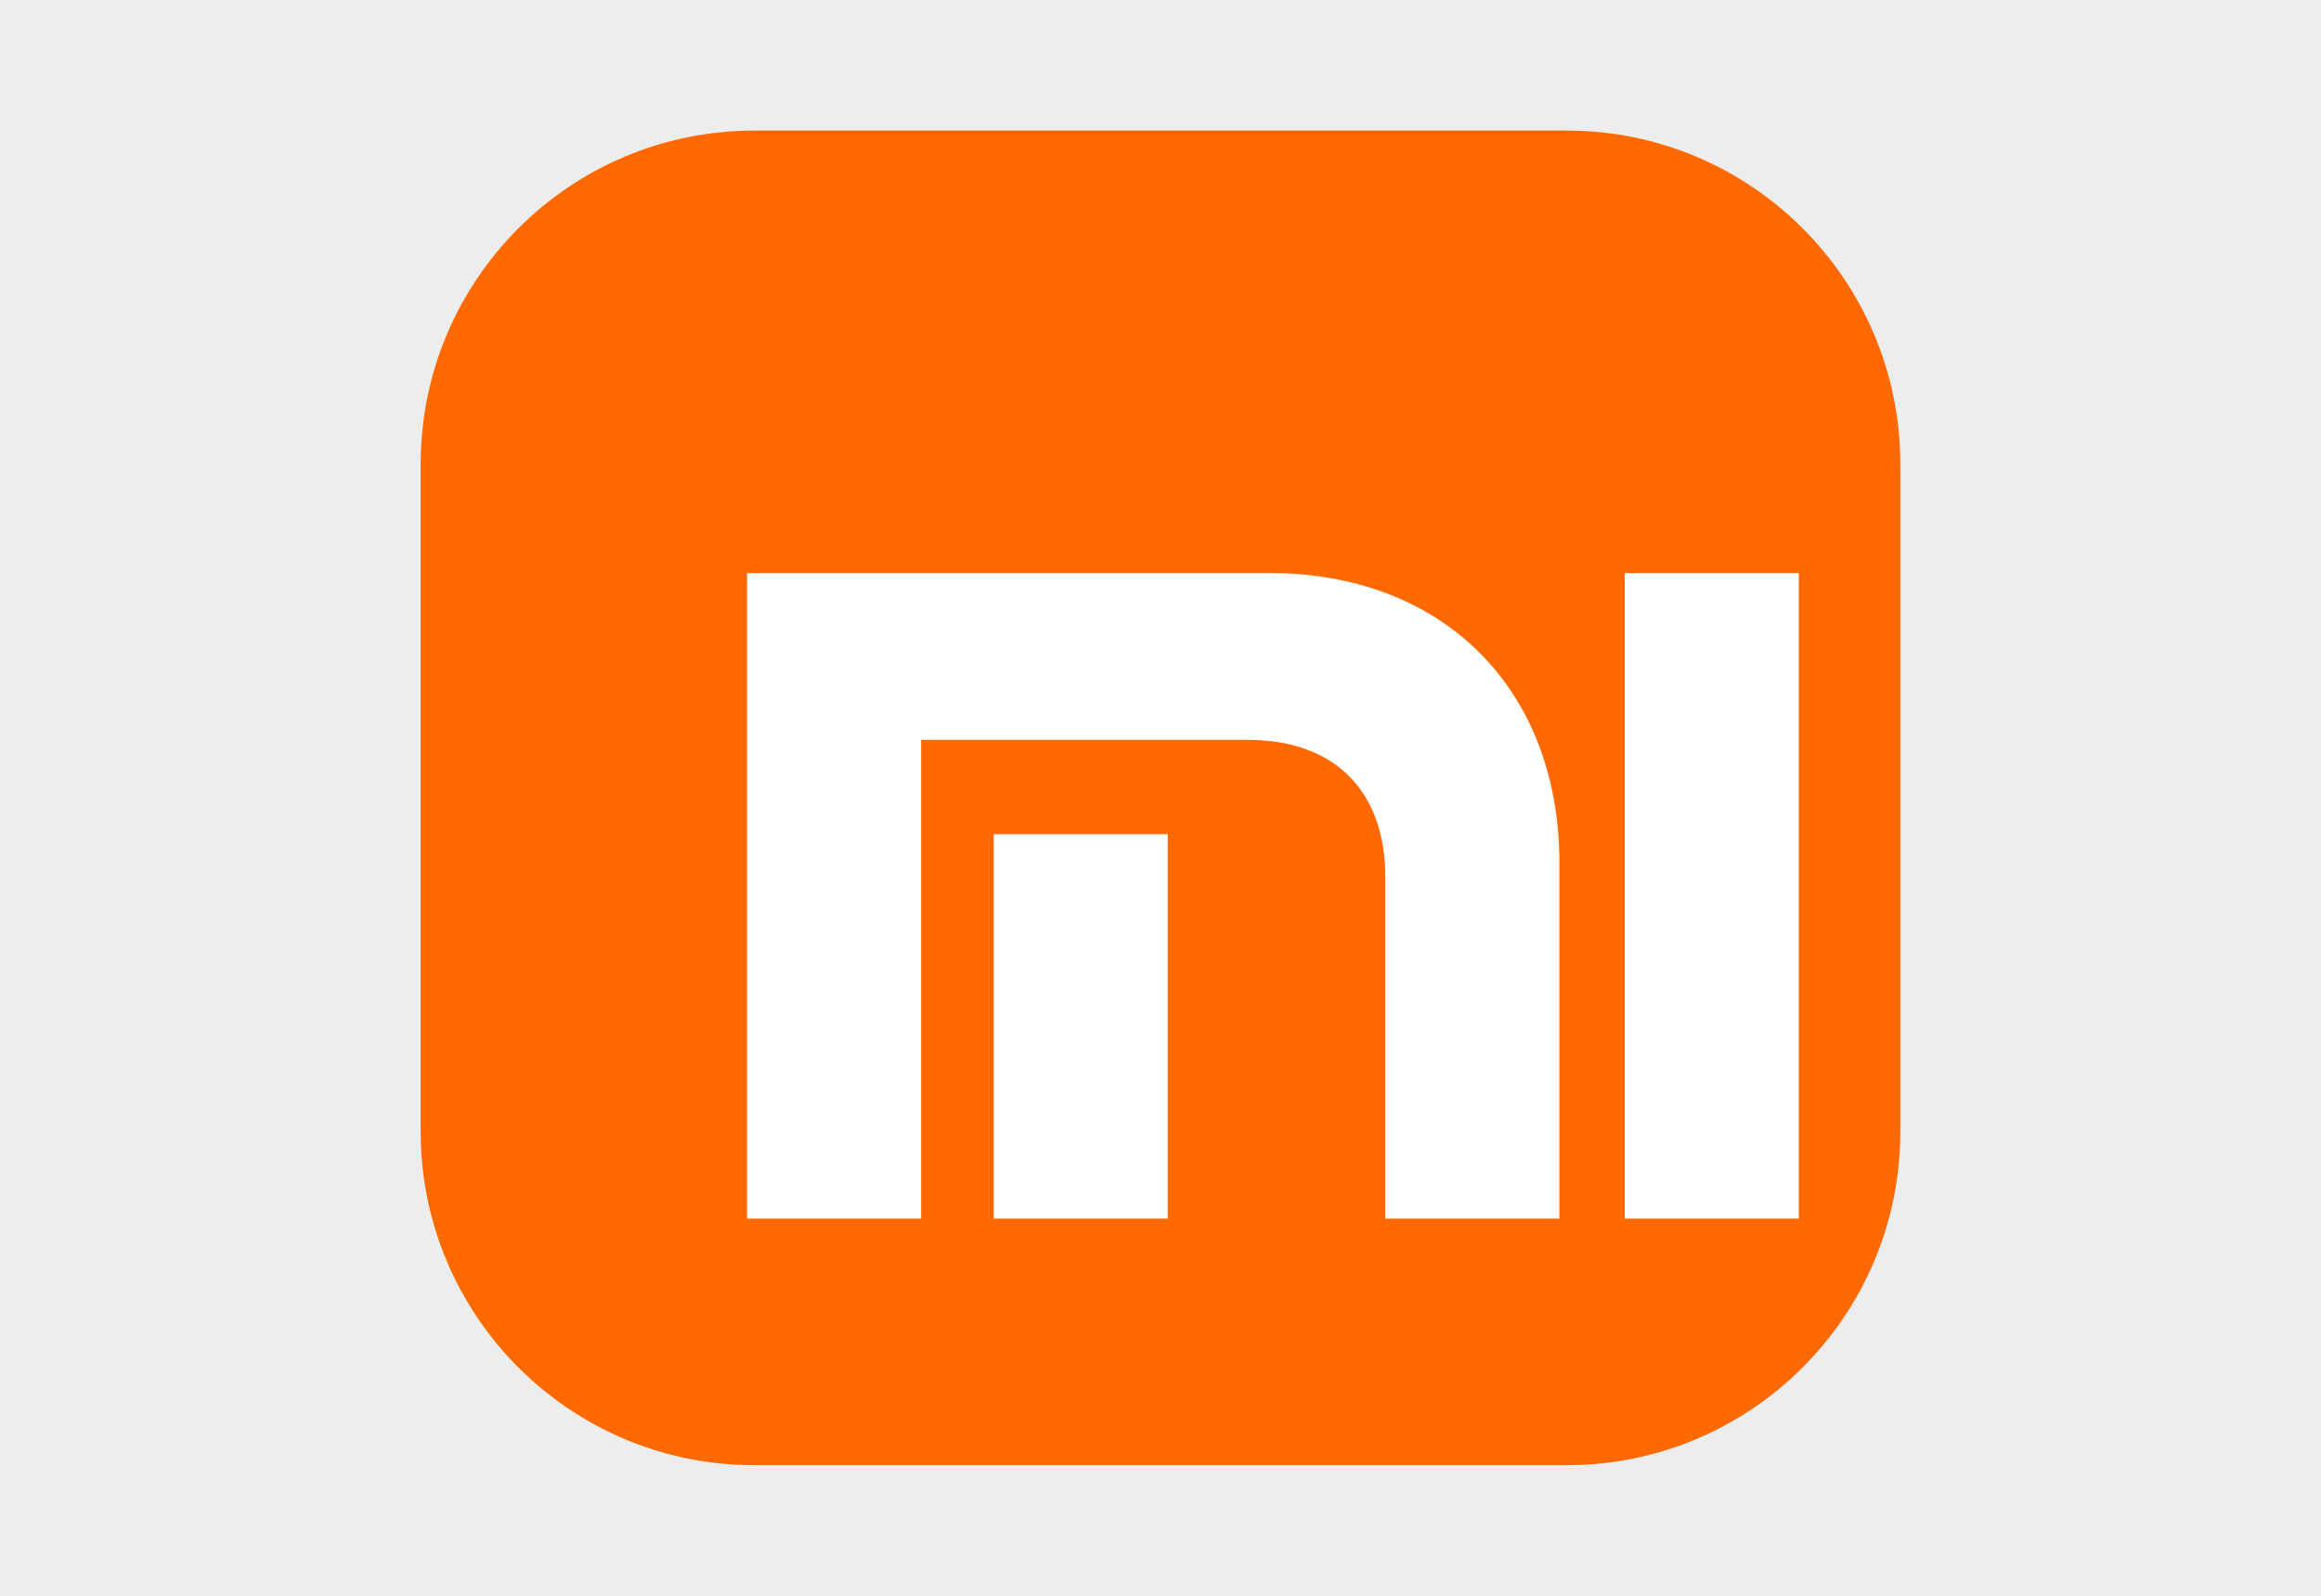
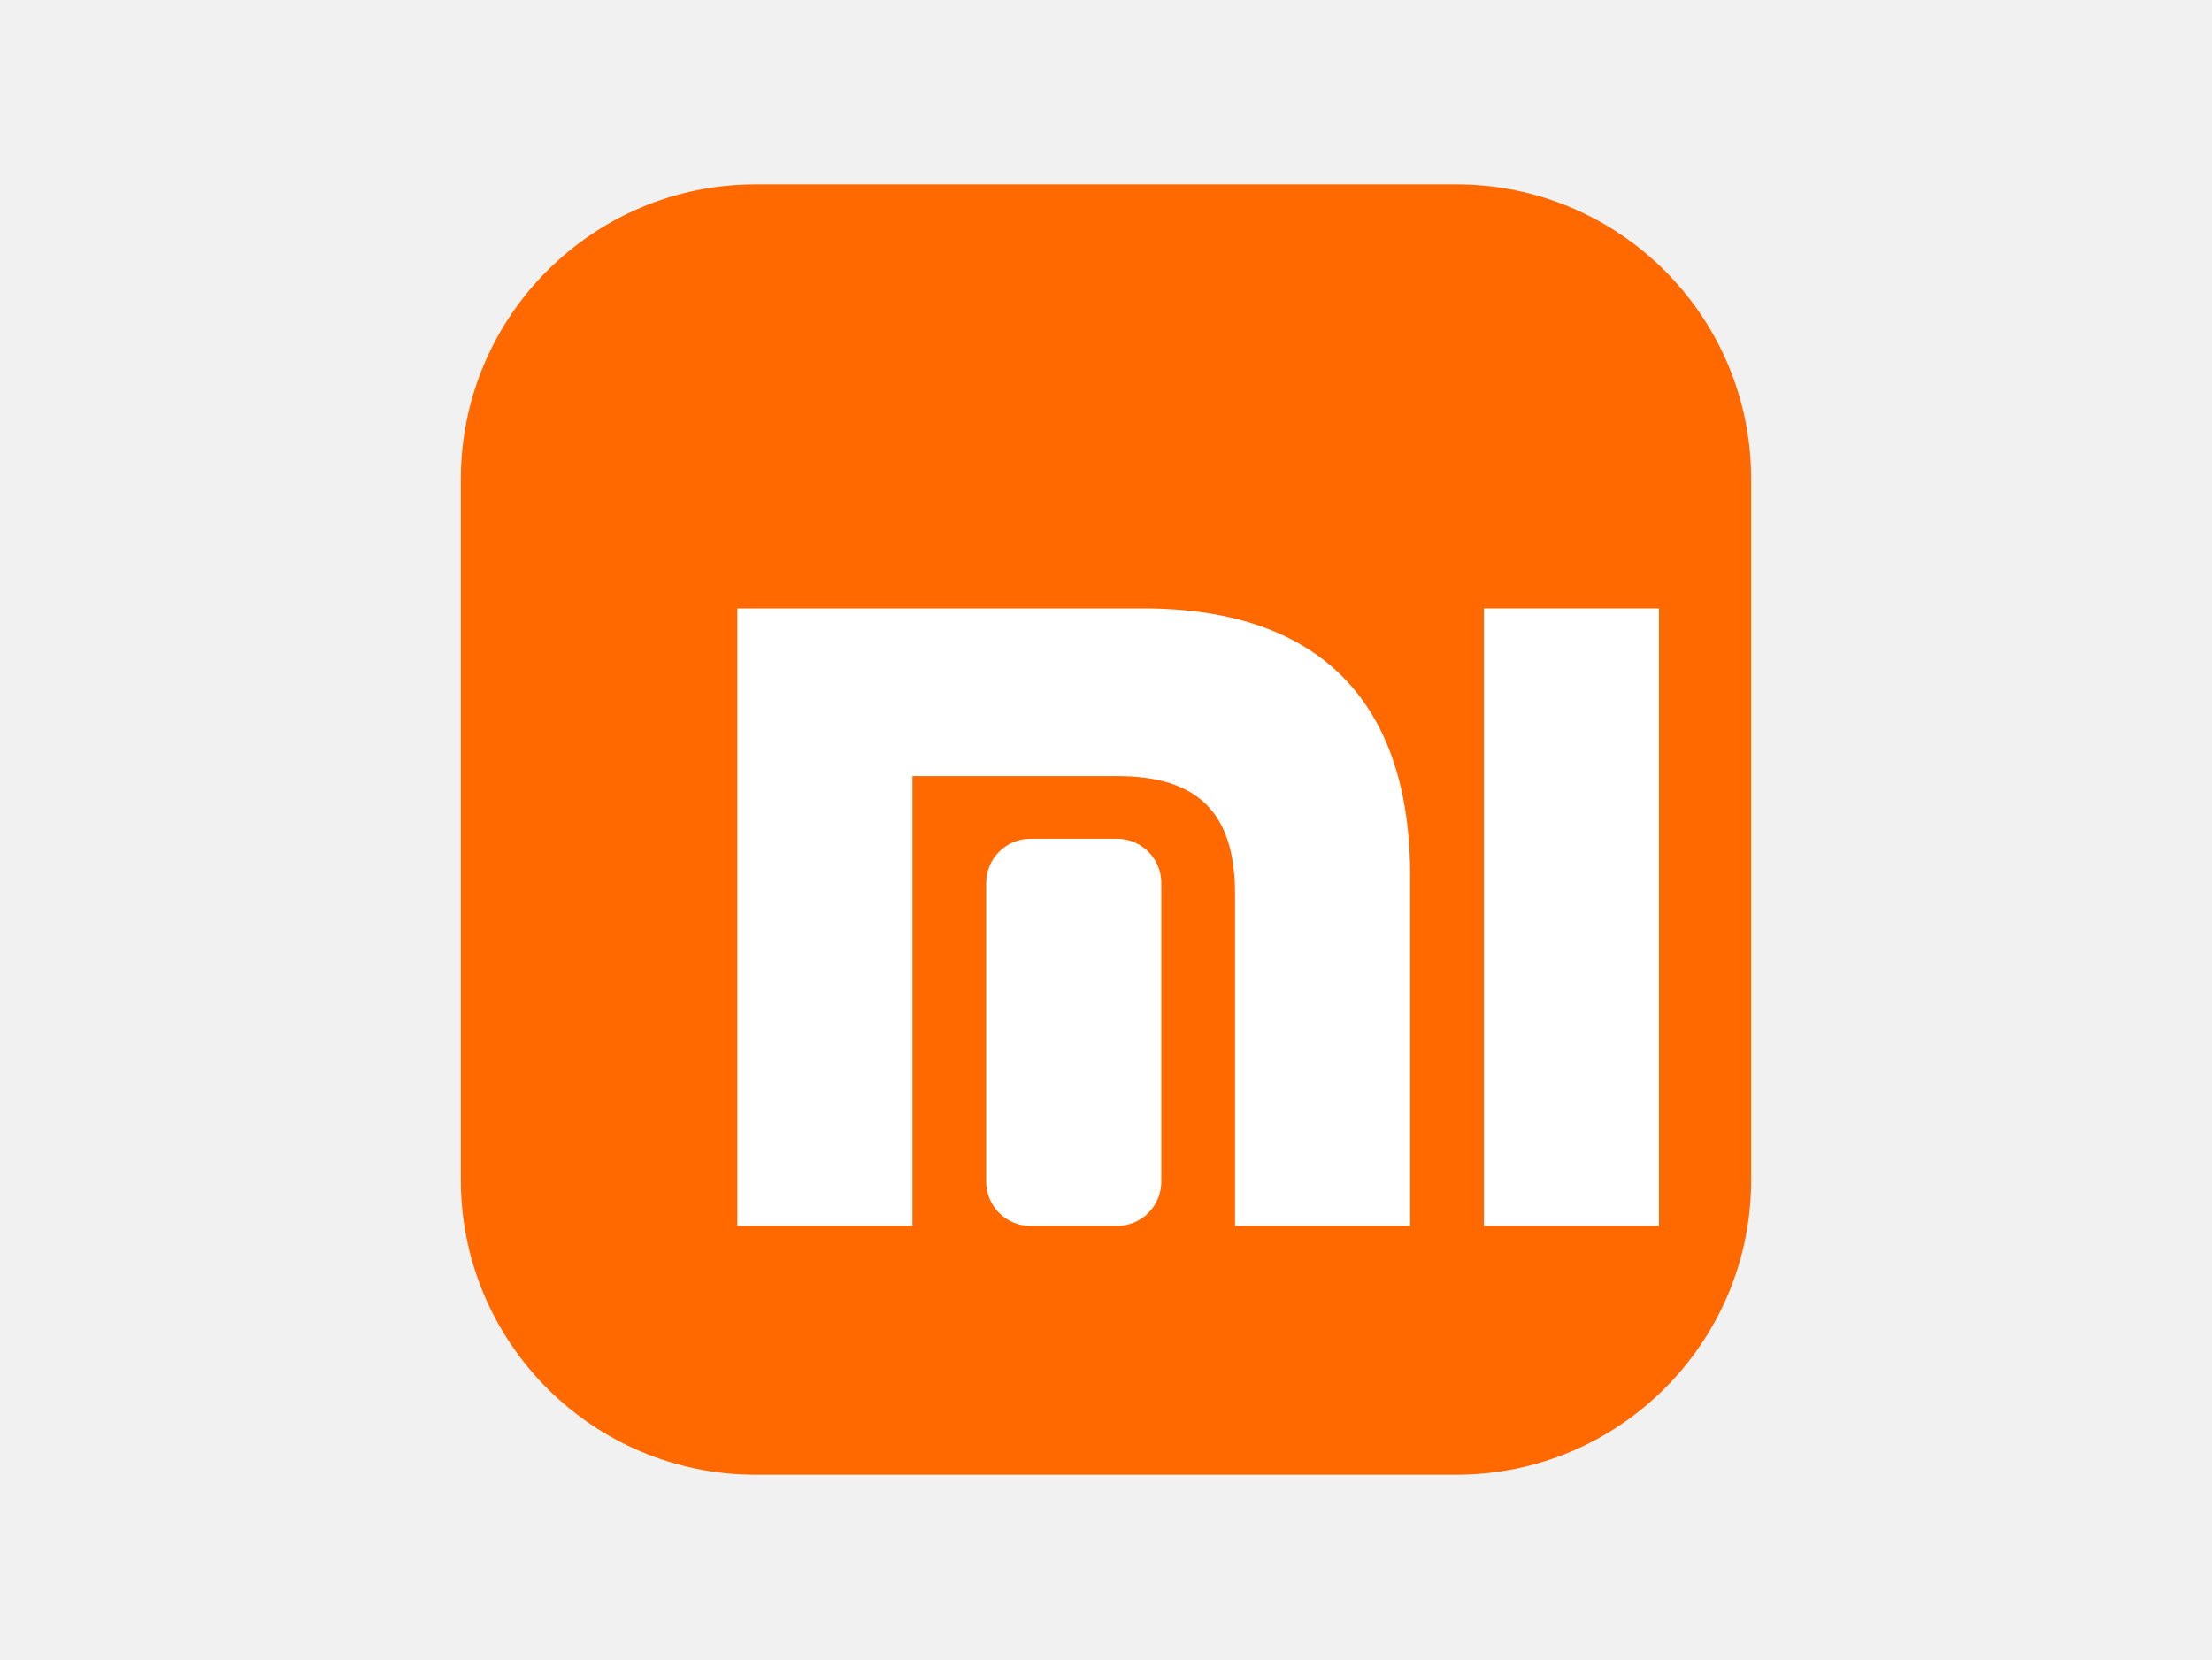
- <svg xmlns="http://www.w3.org/2000/svg" viewBox="0 0 320 220" role="img" aria-labelledby="title">
-   <rect width="320" height="220" fill="#ededed" />
-   <rect x="58" y="18" width="204" height="184" rx="46" fill="#ff6900" />
-   <path fill="#ffffff" d="M103 79h72c24 0 40 16 40 40v49h-24v-47c0-12-7-19-19-19h-45v66h-24V79zm34 36h24v53h-24v-53zm87-36h24v89h-24V79z" />
+ <svg xmlns="http://www.w3.org/2000/svg" viewBox="0 0 1200 900" role="img" aria-label="Xiaomi">
+   <rect width="1200" height="900" fill="#f1f1f1" />
+   <rect x="250" y="100" width="700" height="700" rx="160" fill="#ff6900" />
+   <g fill="#fff">
+     <path d="M400 330h220c95 0 145 50 145 145v190h-95V485c0-44-20-64-64-64H495v244h-95V330z" />
+     <path d="M805 330h95v335h-95z" />
+     <rect x="535" y="455" width="95" height="210" rx="24" />
+   </g>
</svg>
